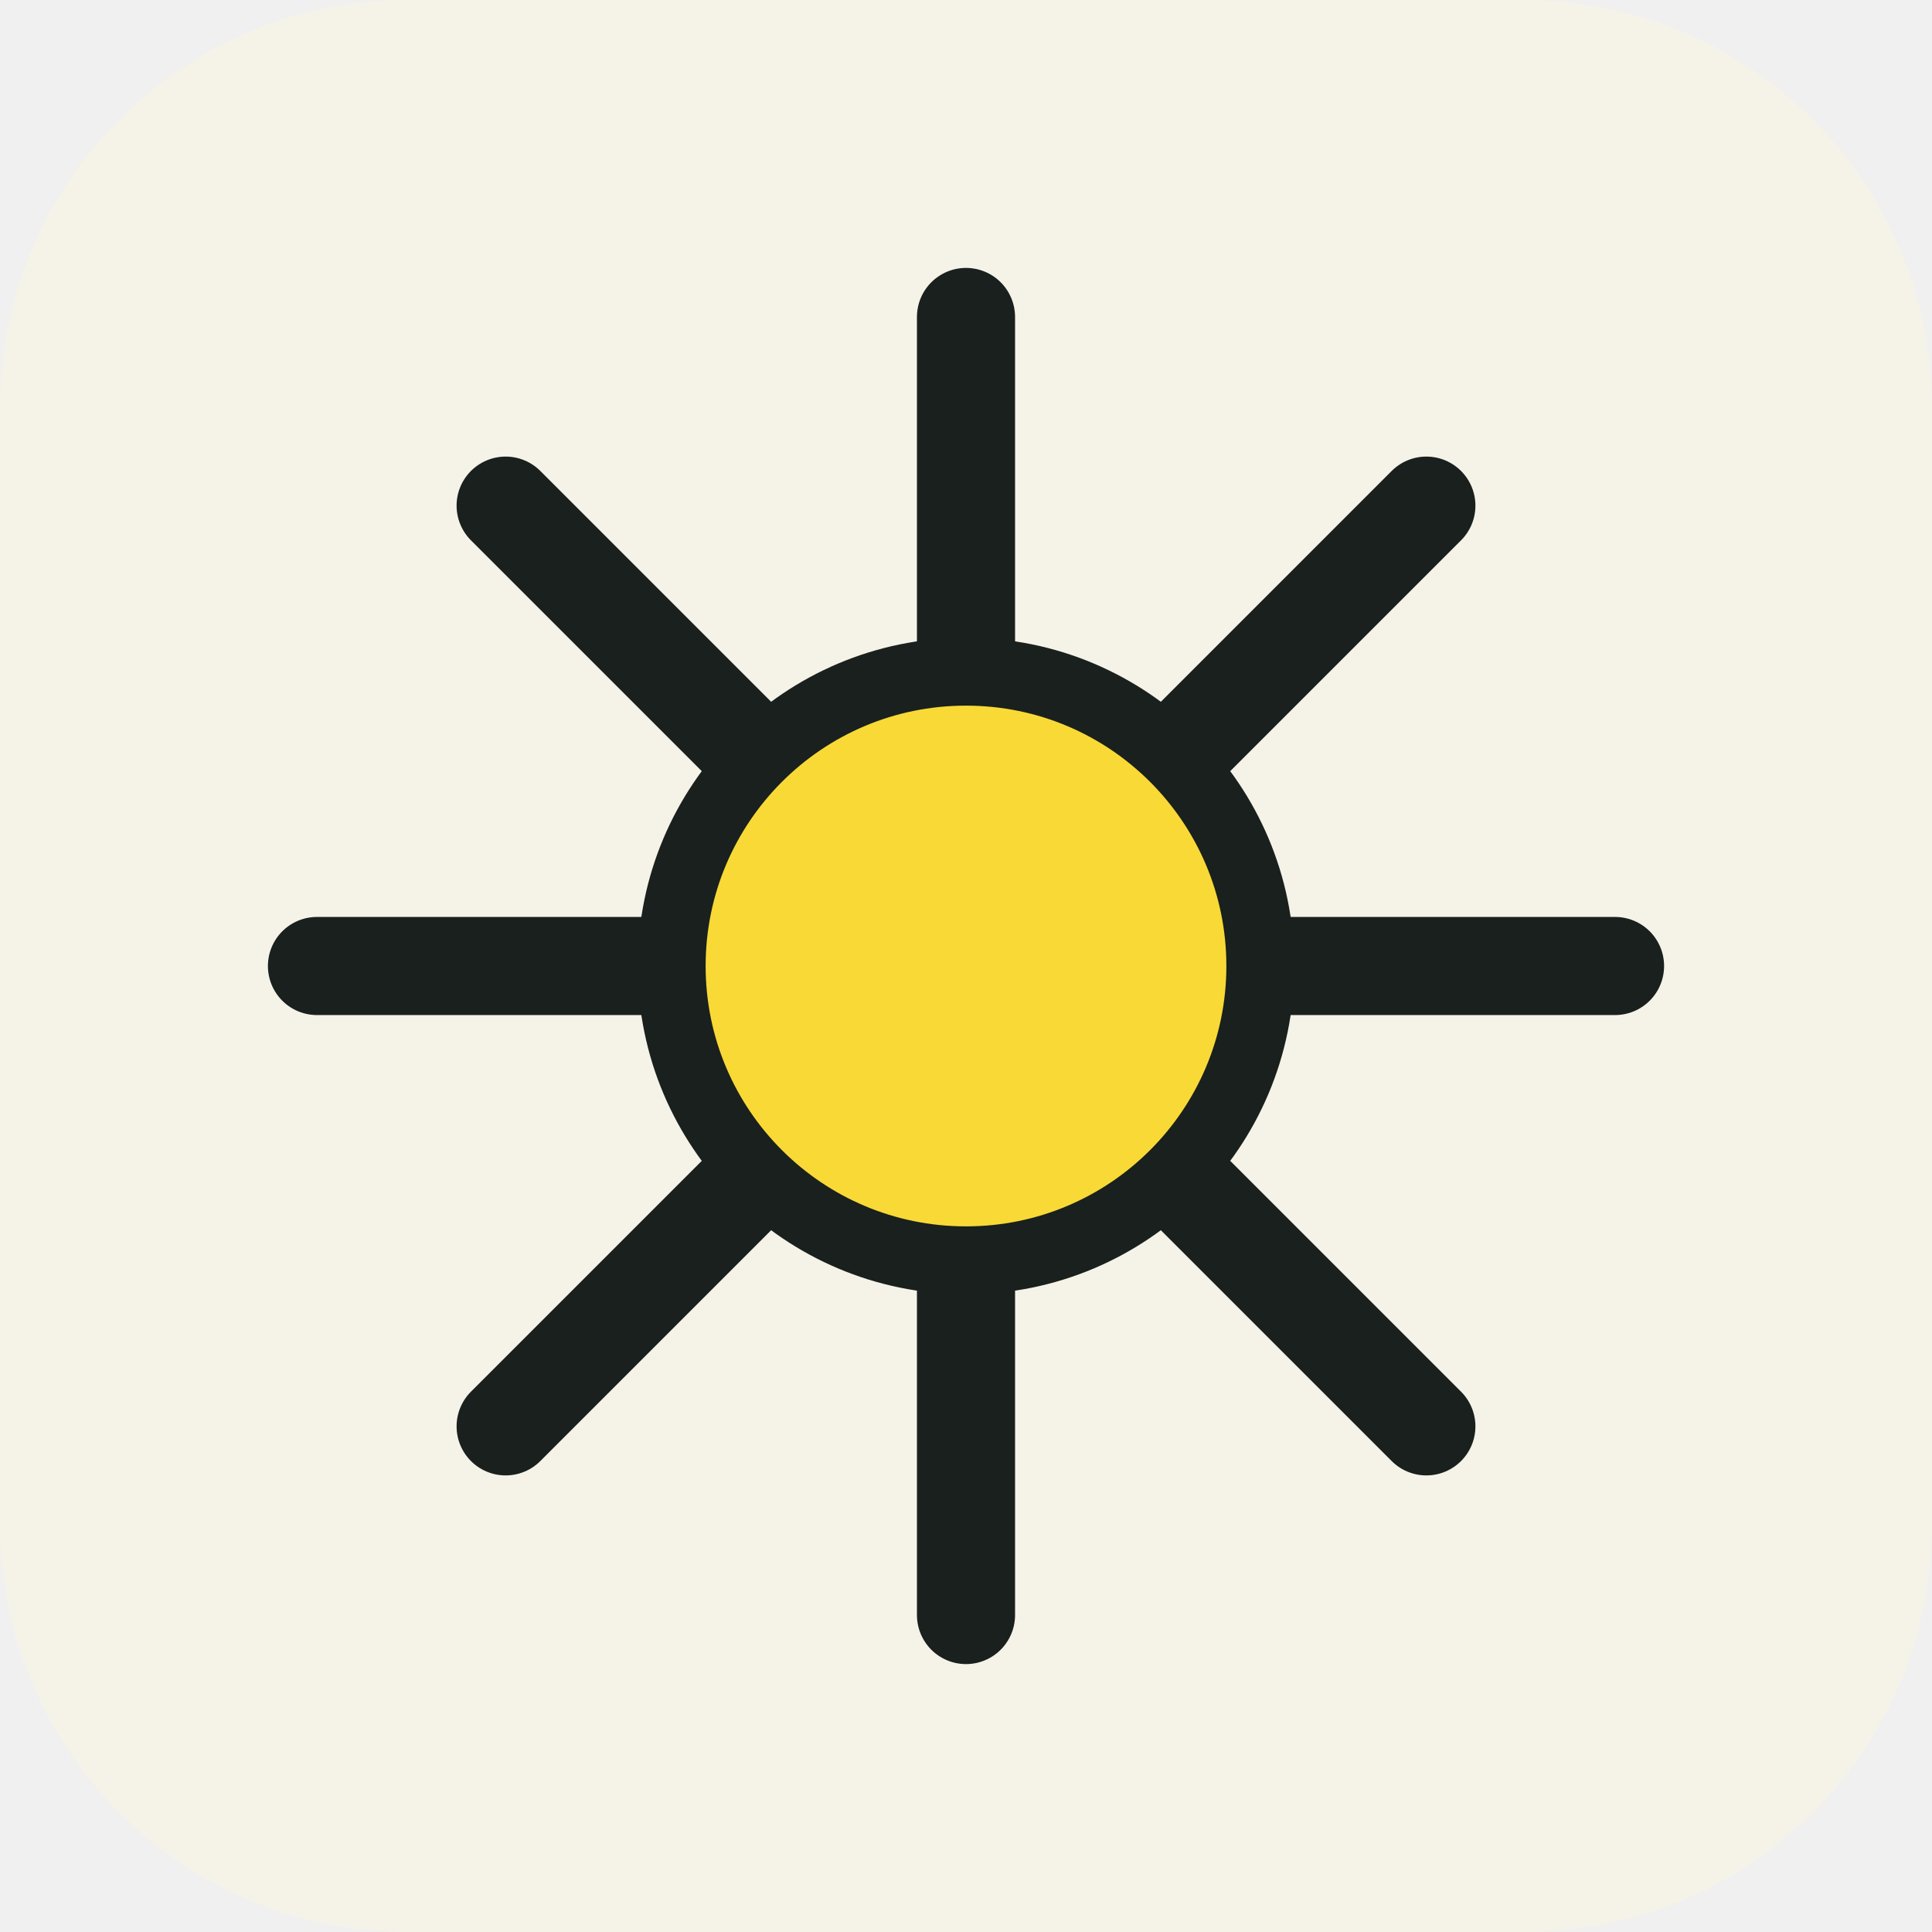
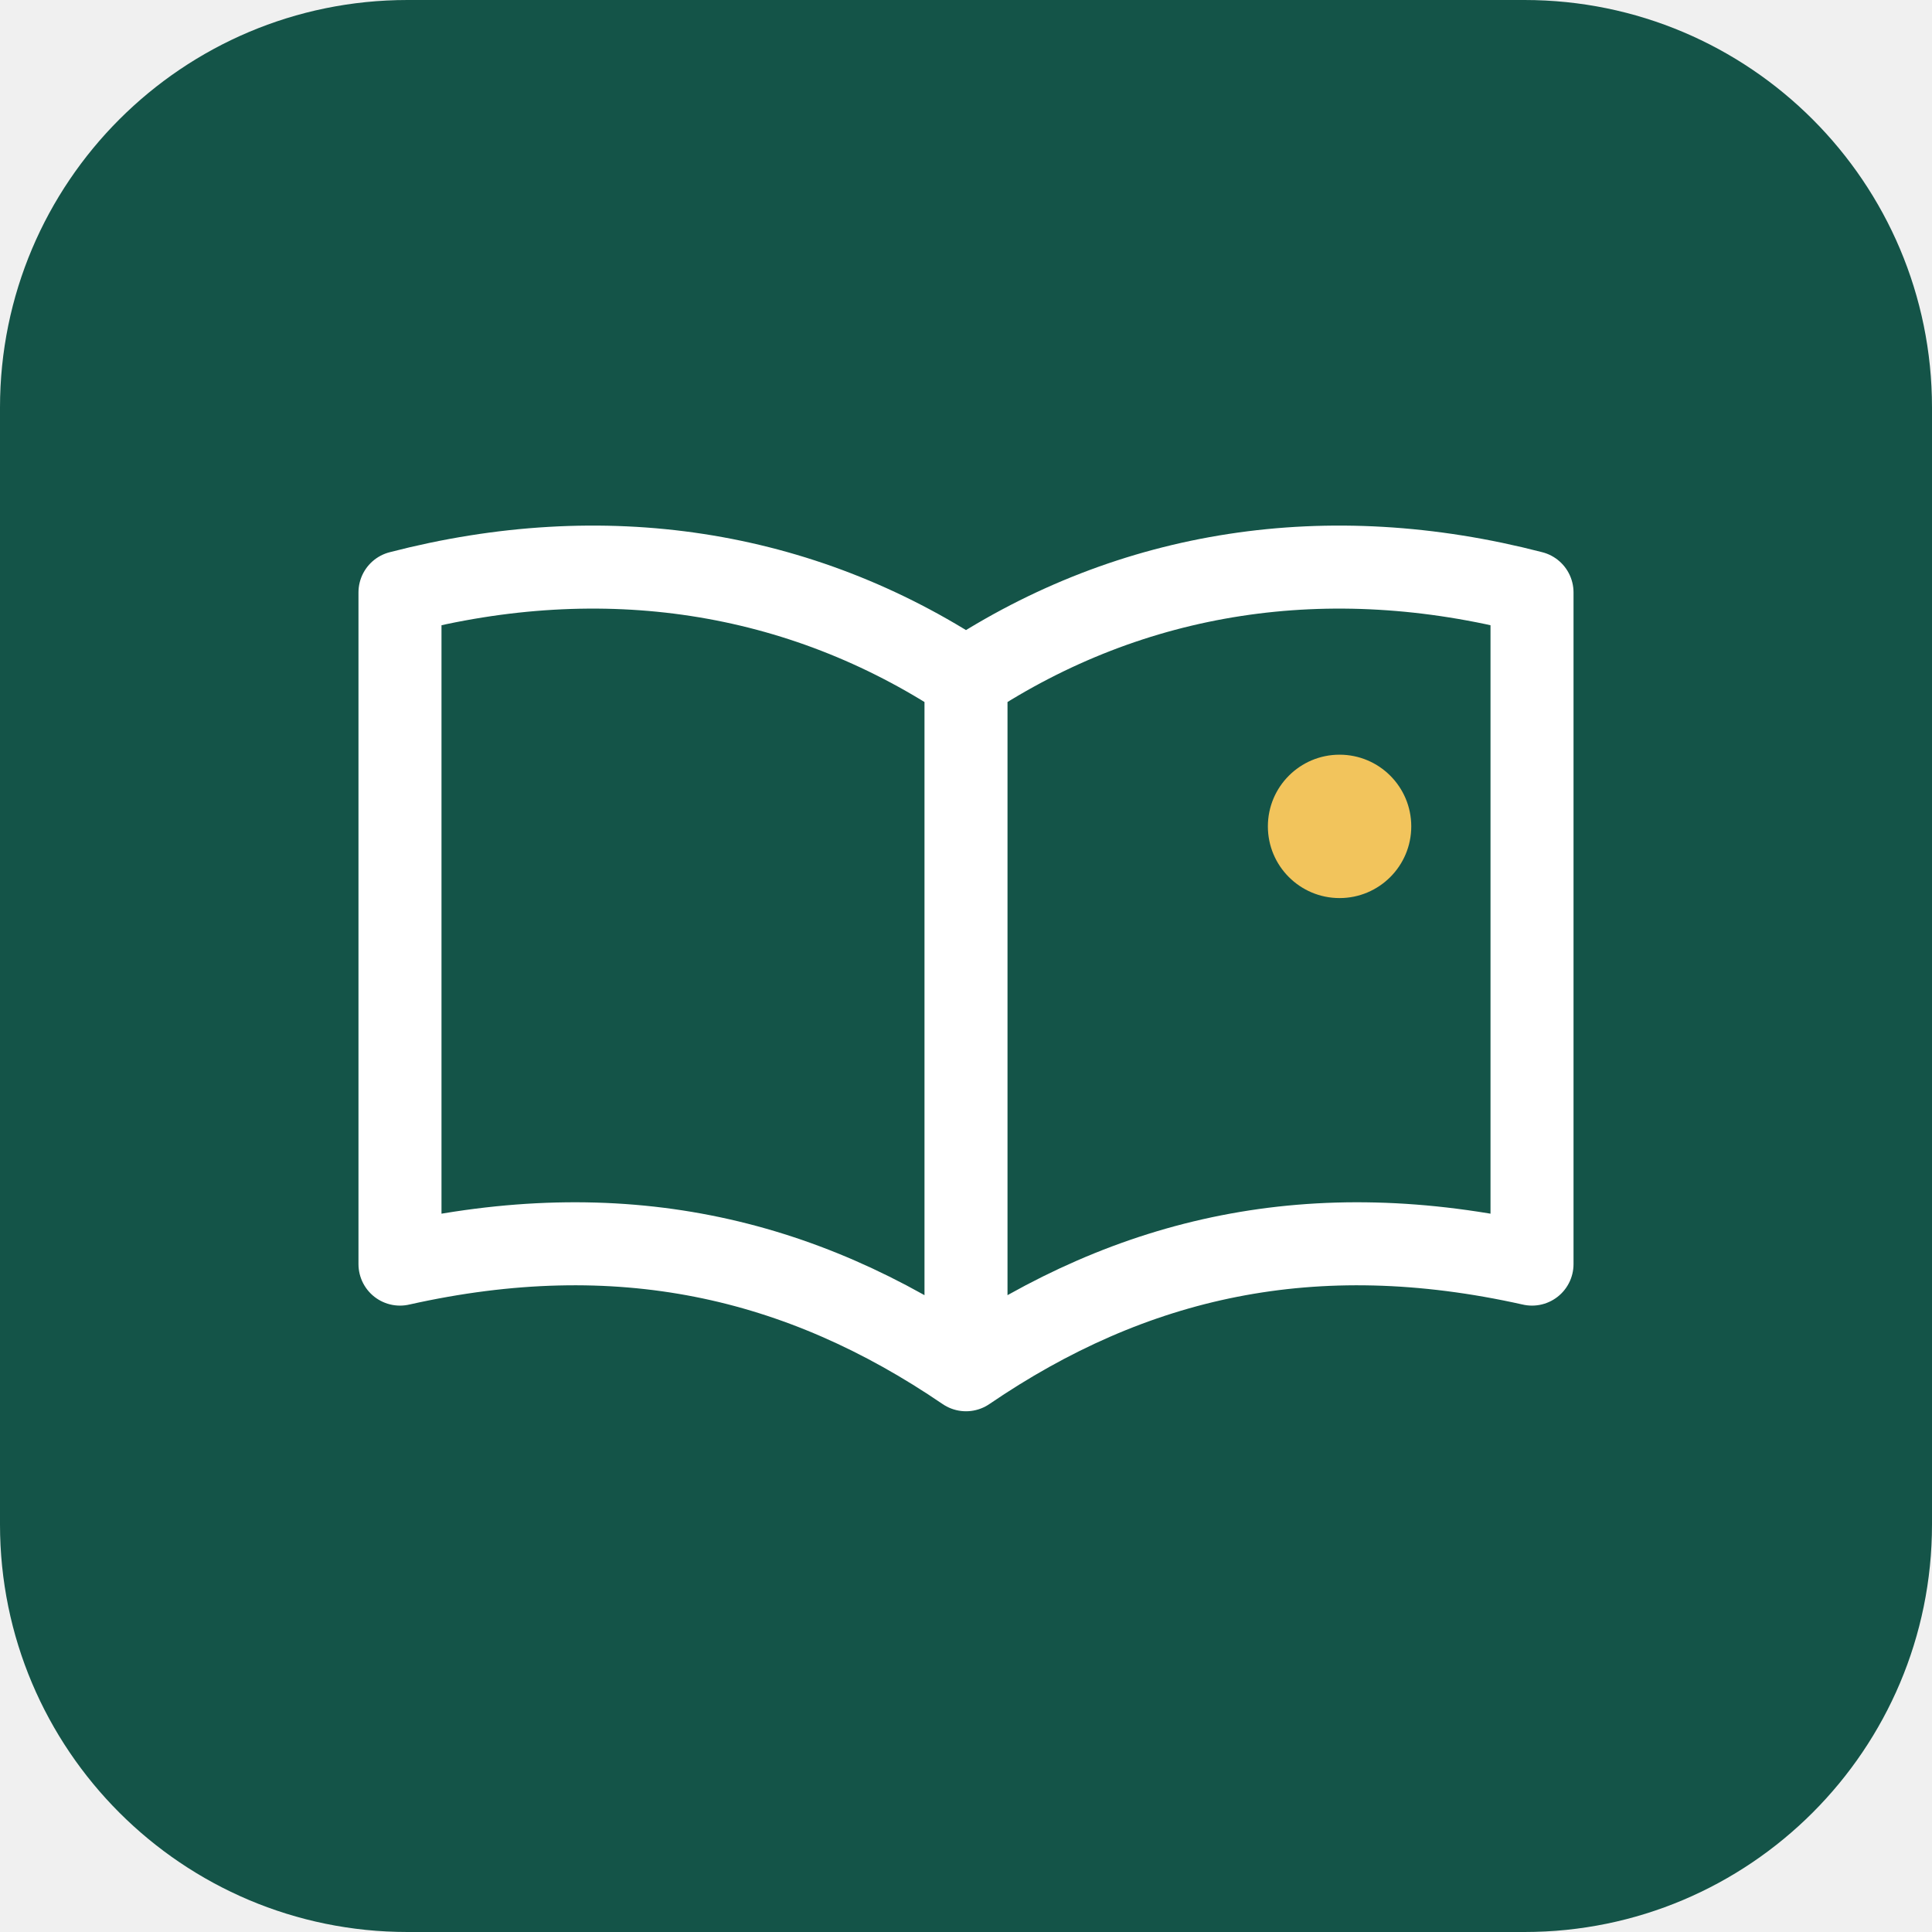
<svg xmlns="http://www.w3.org/2000/svg" viewBox="0 0 512 512" width="512" height="512">
-   <rect width="512" height="512" rx="108" fill="#F5F2E8" />
-   <path d="M256 84v344M84 256h344M134 134l244 244M378 134 134 378" stroke="#19201D" stroke-width="26" stroke-linecap="round" />
-   <circle cx="256" cy="256" r="78" fill="#F9D936" stroke="#19201D" stroke-width="18" />
+   <rect width="512" height="512" rx="108" fill="#145448" />
+   <path d="M256 180c-44-29-96-37-150-23v178c58-13 106-2 150 28 44-30 92-41 150-28V157c-54-14-106-6-150 23v183" fill="none" stroke="#FFFFFF" stroke-width="22" stroke-linecap="round" stroke-linejoin="round" />
+   <circle cx="355" cy="219" r="19" fill="#F2C45C" />
</svg>
